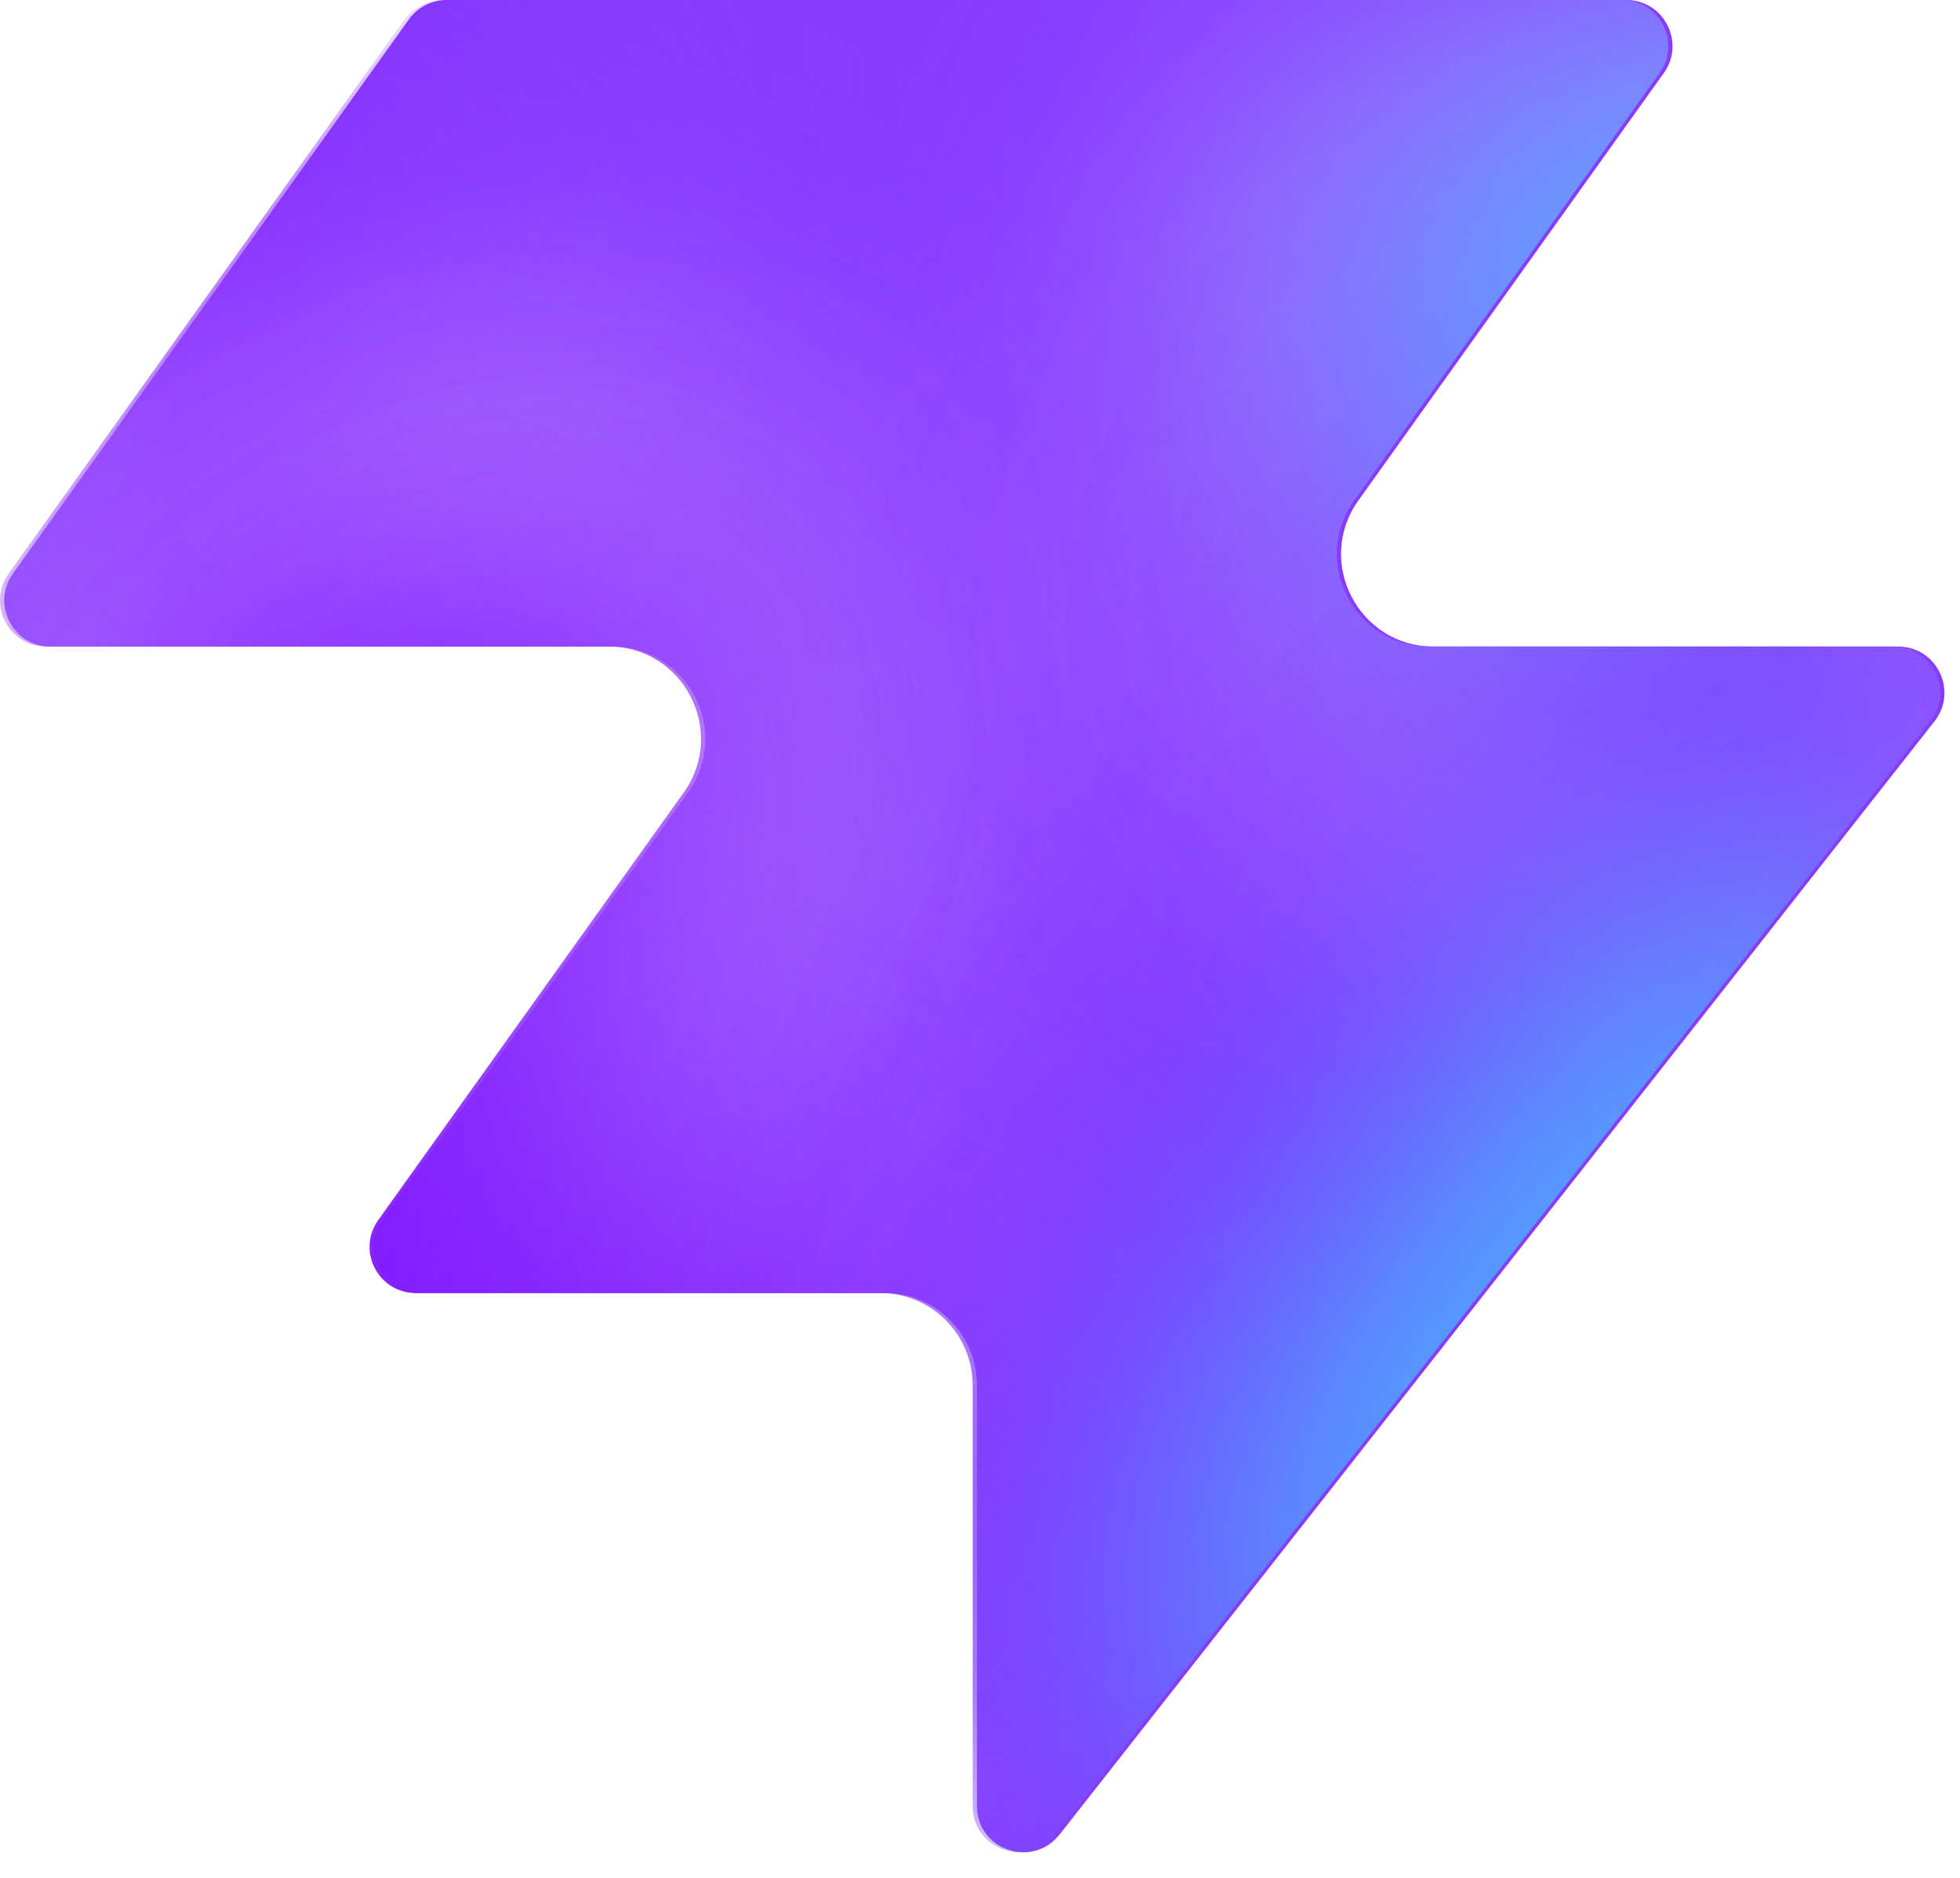
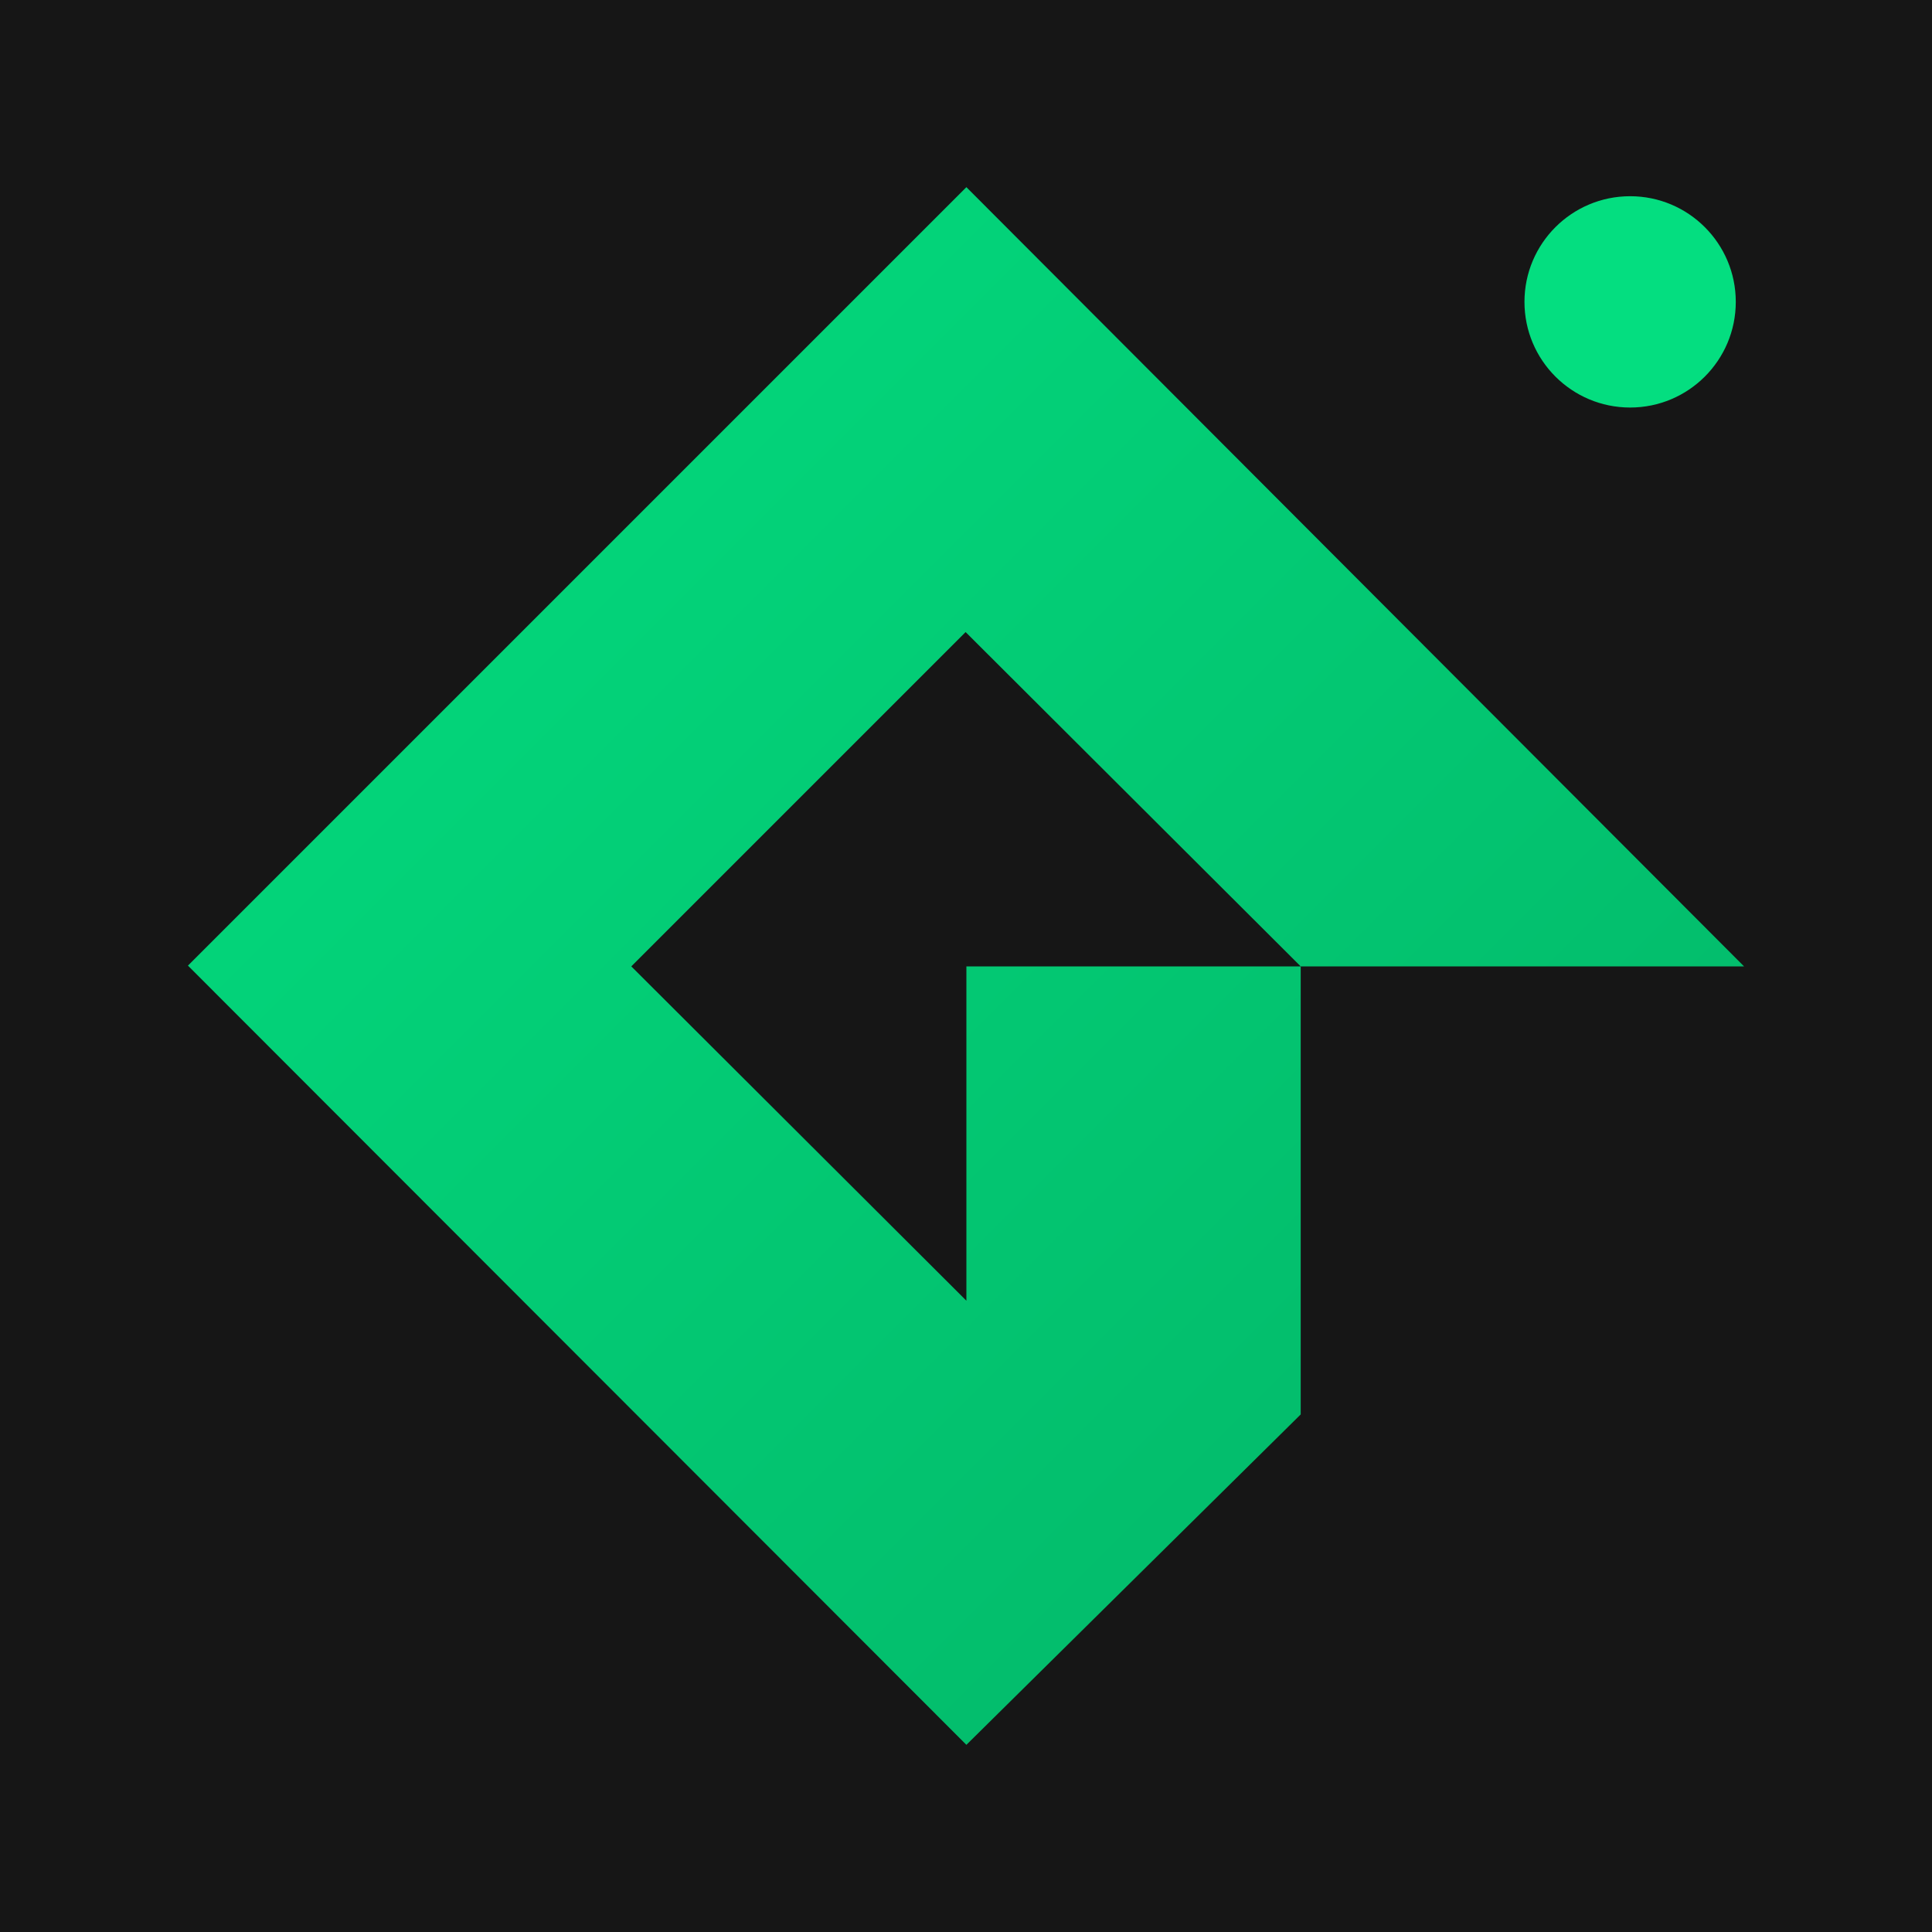
- <svg xmlns="http://www.w3.org/2000/svg" width="48" height="46" fill="none" viewBox="0 0 48 46">
-   <path fill="#863bff" d="M25.946 44.938c-.664.845-2.021.375-2.021-.698V33.937a2.26 2.26 0 0 0-2.262-2.262H10.287c-.92 0-1.456-1.04-.92-1.788l7.48-10.471c1.07-1.497 0-3.578-1.842-3.578H1.237c-.92 0-1.456-1.04-.92-1.788L10.013.474c.214-.297.556-.474.92-.474h28.894c.92 0 1.456 1.04.92 1.788l-7.48 10.471c-1.07 1.498 0 3.579 1.842 3.579h11.377c.943 0 1.473 1.088.89 1.83L25.947 44.94z" style="fill:#863bff;fill:color(display-p3 .525 .23 1);fill-opacity:1" />
-   <mask id="a" width="48" height="46" x="0" y="0" maskUnits="userSpaceOnUse" style="mask-type:alpha">
-     <path fill="#000" d="M25.842 44.938c-.664.844-2.021.375-2.021-.698V33.937a2.26 2.26 0 0 0-2.262-2.262H10.183c-.92 0-1.456-1.04-.92-1.788l7.48-10.471c1.07-1.498 0-3.579-1.842-3.579H1.133c-.92 0-1.456-1.04-.92-1.787L9.91.473c.214-.297.556-.474.92-.474h28.894c.92 0 1.456 1.04.92 1.788l-7.48 10.471c-1.07 1.498 0 3.578 1.842 3.578h11.377c.943 0 1.473 1.088.89 1.832L25.843 44.94z" style="fill:#000;fill-opacity:1" />
-   </mask>
-   <g mask="url(#a)">
-     <g filter="url(#b)">
-       <ellipse cx="5.508" cy="14.704" fill="#ede6ff" rx="5.508" ry="14.704" style="fill:#ede6ff;fill:color(display-p3 .927 .903 1);fill-opacity:1" transform="matrix(.00324 1 1 -.00324 -4.47 31.516)" />
-     </g>
-     <g filter="url(#c)">
-       <ellipse cx="10.399" cy="29.851" fill="#ede6ff" rx="10.399" ry="29.851" style="fill:#ede6ff;fill:color(display-p3 .927 .903 1);fill-opacity:1" transform="matrix(.00324 1 1 -.00324 -39.328 7.883)" />
-     </g>
-     <g filter="url(#d)">
-       <ellipse cx="5.508" cy="30.487" fill="#7e14ff" rx="5.508" ry="30.487" style="fill:#7e14ff;fill:color(display-p3 .492 .077 1);fill-opacity:1" transform="rotate(89.814 -25.913 -14.639)scale(1 -1)" />
-     </g>
-     <g filter="url(#e)">
-       <ellipse cx="5.508" cy="30.599" fill="#7e14ff" rx="5.508" ry="30.599" style="fill:#7e14ff;fill:color(display-p3 .492 .077 1);fill-opacity:1" transform="rotate(89.814 -32.644 -3.334)scale(1 -1)" />
-     </g>
-     <g filter="url(#f)">
-       <ellipse cx="5.508" cy="30.599" fill="#7e14ff" rx="5.508" ry="30.599" style="fill:#7e14ff;fill:color(display-p3 .492 .077 1);fill-opacity:1" transform="matrix(.00324 1 1 -.00324 -34.34 30.47)" />
-     </g>
-     <g filter="url(#g)">
-       <ellipse cx="14.072" cy="22.078" fill="#ede6ff" rx="14.072" ry="22.078" style="fill:#ede6ff;fill:color(display-p3 .927 .903 1);fill-opacity:1" transform="rotate(93.35 24.506 48.493)scale(-1 1)" />
-     </g>
-     <g filter="url(#h)">
-       <ellipse cx="3.47" cy="21.501" fill="#7e14ff" rx="3.47" ry="21.501" style="fill:#7e14ff;fill:color(display-p3 .492 .077 1);fill-opacity:1" transform="rotate(89.009 28.708 47.59)scale(-1 1)" />
-     </g>
-     <g filter="url(#i)">
-       <ellipse cx="3.47" cy="21.501" fill="#7e14ff" rx="3.47" ry="21.501" style="fill:#7e14ff;fill:color(display-p3 .492 .077 1);fill-opacity:1" transform="rotate(89.009 28.708 47.59)scale(-1 1)" />
-     </g>
-     <g filter="url(#j)">
-       <ellipse cx=".387" cy="8.972" fill="#7e14ff" rx="4.407" ry="29.108" style="fill:#7e14ff;fill:color(display-p3 .492 .077 1);fill-opacity:1" transform="rotate(39.51 .387 8.972)" />
-     </g>
-     <g filter="url(#k)">
-       <ellipse cx="47.523" cy="-6.092" fill="#7e14ff" rx="4.407" ry="29.108" style="fill:#7e14ff;fill:color(display-p3 .492 .077 1);fill-opacity:1" transform="rotate(37.892 47.523 -6.092)" />
-     </g>
-     <g filter="url(#l)">
-       <ellipse cx="41.412" cy="6.333" fill="#47bfff" rx="5.971" ry="9.665" style="fill:#47bfff;fill:color(display-p3 .28 .748 1);fill-opacity:1" transform="rotate(37.892 41.412 6.333)" />
-     </g>
-     <g filter="url(#m)">
-       <ellipse cx="-1.879" cy="38.332" fill="#7e14ff" rx="4.407" ry="29.108" style="fill:#7e14ff;fill:color(display-p3 .492 .077 1);fill-opacity:1" transform="rotate(37.892 -1.88 38.332)" />
-     </g>
-     <g filter="url(#n)">
-       <ellipse cx="-1.879" cy="38.332" fill="#7e14ff" rx="4.407" ry="29.108" style="fill:#7e14ff;fill:color(display-p3 .492 .077 1);fill-opacity:1" transform="rotate(37.892 -1.88 38.332)" />
-     </g>
-     <g filter="url(#o)">
-       <ellipse cx="35.651" cy="29.907" fill="#7e14ff" rx="4.407" ry="29.108" style="fill:#7e14ff;fill:color(display-p3 .492 .077 1);fill-opacity:1" transform="rotate(37.892 35.651 29.907)" />
-     </g>
-     <g filter="url(#p)">
-       <ellipse cx="38.418" cy="32.4" fill="#47bfff" rx="5.971" ry="15.297" style="fill:#47bfff;fill:color(display-p3 .28 .748 1);fill-opacity:1" transform="rotate(37.892 38.418 32.4)" />
-     </g>
+ <svg xmlns="http://www.w3.org/2000/svg" viewBox="0 0 64 64" fill="none">
+   <rect width="64" height="64" fill="#161616" />
+   <g transform="translate(6.2, 6.2) scale(2.15)">
+     <path fill="url(#gm-gradient)" d="M.012 11.994 12.006 0l11.982 12.006h-6.831l-5.163-5.151-5.151 5.151 5.163 5.151v-5.151h5.151v6.903L12.006 24z" />
  </g>
+   <circle cx="54" cy="10" r="3.5" fill="#04de80" />
  <defs>
-     <filter id="b" width="60.045" height="41.654" x="-19.77" y="16.149" color-interpolation-filters="sRGB" filterUnits="userSpaceOnUse">
-       <feFlood flood-opacity="0" result="BackgroundImageFix" />
-       <feBlend in="SourceGraphic" in2="BackgroundImageFix" result="shape" />
-       <feGaussianBlur result="effect1_foregroundBlur_2002_17158" stdDeviation="7.659" />
-     </filter>
-     <filter id="c" width="90.34" height="51.437" x="-54.613" y="-7.533" color-interpolation-filters="sRGB" filterUnits="userSpaceOnUse">
-       <feFlood flood-opacity="0" result="BackgroundImageFix" />
-       <feBlend in="SourceGraphic" in2="BackgroundImageFix" result="shape" />
-       <feGaussianBlur result="effect1_foregroundBlur_2002_17158" stdDeviation="7.659" />
-     </filter>
-     <filter id="d" width="79.355" height="29.4" x="-49.64" y="2.03" color-interpolation-filters="sRGB" filterUnits="userSpaceOnUse">
-       <feFlood flood-opacity="0" result="BackgroundImageFix" />
-       <feBlend in="SourceGraphic" in2="BackgroundImageFix" result="shape" />
-       <feGaussianBlur result="effect1_foregroundBlur_2002_17158" stdDeviation="4.596" />
-     </filter>
-     <filter id="e" width="79.579" height="29.4" x="-45.045" y="20.029" color-interpolation-filters="sRGB" filterUnits="userSpaceOnUse">
-       <feFlood flood-opacity="0" result="BackgroundImageFix" />
-       <feBlend in="SourceGraphic" in2="BackgroundImageFix" result="shape" />
-       <feGaussianBlur result="effect1_foregroundBlur_2002_17158" stdDeviation="4.596" />
-     </filter>
-     <filter id="f" width="79.579" height="29.4" x="-43.513" y="21.178" color-interpolation-filters="sRGB" filterUnits="userSpaceOnUse">
-       <feFlood flood-opacity="0" result="BackgroundImageFix" />
-       <feBlend in="SourceGraphic" in2="BackgroundImageFix" result="shape" />
-       <feGaussianBlur result="effect1_foregroundBlur_2002_17158" stdDeviation="4.596" />
-     </filter>
-     <filter id="g" width="74.749" height="58.852" x="15.756" y="-17.901" color-interpolation-filters="sRGB" filterUnits="userSpaceOnUse">
-       <feFlood flood-opacity="0" result="BackgroundImageFix" />
-       <feBlend in="SourceGraphic" in2="BackgroundImageFix" result="shape" />
-       <feGaussianBlur result="effect1_foregroundBlur_2002_17158" stdDeviation="7.659" />
-     </filter>
-     <filter id="h" width="61.377" height="25.362" x="23.548" y="2.284" color-interpolation-filters="sRGB" filterUnits="userSpaceOnUse">
-       <feFlood flood-opacity="0" result="BackgroundImageFix" />
-       <feBlend in="SourceGraphic" in2="BackgroundImageFix" result="shape" />
-       <feGaussianBlur result="effect1_foregroundBlur_2002_17158" stdDeviation="4.596" />
-     </filter>
-     <filter id="i" width="61.377" height="25.362" x="23.548" y="2.284" color-interpolation-filters="sRGB" filterUnits="userSpaceOnUse">
-       <feFlood flood-opacity="0" result="BackgroundImageFix" />
-       <feBlend in="SourceGraphic" in2="BackgroundImageFix" result="shape" />
-       <feGaussianBlur result="effect1_foregroundBlur_2002_17158" stdDeviation="4.596" />
-     </filter>
-     <filter id="j" width="56.045" height="63.649" x="-27.636" y="-22.853" color-interpolation-filters="sRGB" filterUnits="userSpaceOnUse">
-       <feFlood flood-opacity="0" result="BackgroundImageFix" />
-       <feBlend in="SourceGraphic" in2="BackgroundImageFix" result="shape" />
-       <feGaussianBlur result="effect1_foregroundBlur_2002_17158" stdDeviation="4.596" />
-     </filter>
-     <filter id="k" width="54.814" height="64.646" x="20.116" y="-38.415" color-interpolation-filters="sRGB" filterUnits="userSpaceOnUse">
-       <feFlood flood-opacity="0" result="BackgroundImageFix" />
-       <feBlend in="SourceGraphic" in2="BackgroundImageFix" result="shape" />
-       <feGaussianBlur result="effect1_foregroundBlur_2002_17158" stdDeviation="4.596" />
-     </filter>
-     <filter id="l" width="33.541" height="35.313" x="24.641" y="-11.323" color-interpolation-filters="sRGB" filterUnits="userSpaceOnUse">
-       <feFlood flood-opacity="0" result="BackgroundImageFix" />
-       <feBlend in="SourceGraphic" in2="BackgroundImageFix" result="shape" />
-       <feGaussianBlur result="effect1_foregroundBlur_2002_17158" stdDeviation="4.596" />
-     </filter>
-     <filter id="m" width="54.814" height="64.646" x="-29.286" y="6.009" color-interpolation-filters="sRGB" filterUnits="userSpaceOnUse">
-       <feFlood flood-opacity="0" result="BackgroundImageFix" />
-       <feBlend in="SourceGraphic" in2="BackgroundImageFix" result="shape" />
-       <feGaussianBlur result="effect1_foregroundBlur_2002_17158" stdDeviation="4.596" />
-     </filter>
-     <filter id="n" width="54.814" height="64.646" x="-29.286" y="6.009" color-interpolation-filters="sRGB" filterUnits="userSpaceOnUse">
-       <feFlood flood-opacity="0" result="BackgroundImageFix" />
-       <feBlend in="SourceGraphic" in2="BackgroundImageFix" result="shape" />
-       <feGaussianBlur result="effect1_foregroundBlur_2002_17158" stdDeviation="4.596" />
-     </filter>
-     <filter id="o" width="54.814" height="64.646" x="8.244" y="-2.416" color-interpolation-filters="sRGB" filterUnits="userSpaceOnUse">
-       <feFlood flood-opacity="0" result="BackgroundImageFix" />
-       <feBlend in="SourceGraphic" in2="BackgroundImageFix" result="shape" />
-       <feGaussianBlur result="effect1_foregroundBlur_2002_17158" stdDeviation="4.596" />
-     </filter>
-     <filter id="p" width="39.409" height="43.623" x="18.713" y="10.588" color-interpolation-filters="sRGB" filterUnits="userSpaceOnUse">
-       <feFlood flood-opacity="0" result="BackgroundImageFix" />
-       <feBlend in="SourceGraphic" in2="BackgroundImageFix" result="shape" />
-       <feGaussianBlur result="effect1_foregroundBlur_2002_17158" stdDeviation="4.596" />
-     </filter>
+     <linearGradient id="gm-gradient" x1="0" y1="0" x2="24" y2="24" gradientUnits="userSpaceOnUse">
+       <stop stop-color="#04de80" />
+       <stop offset="1" stop-color="#02b366" />
+     </linearGradient>
  </defs>
</svg>
